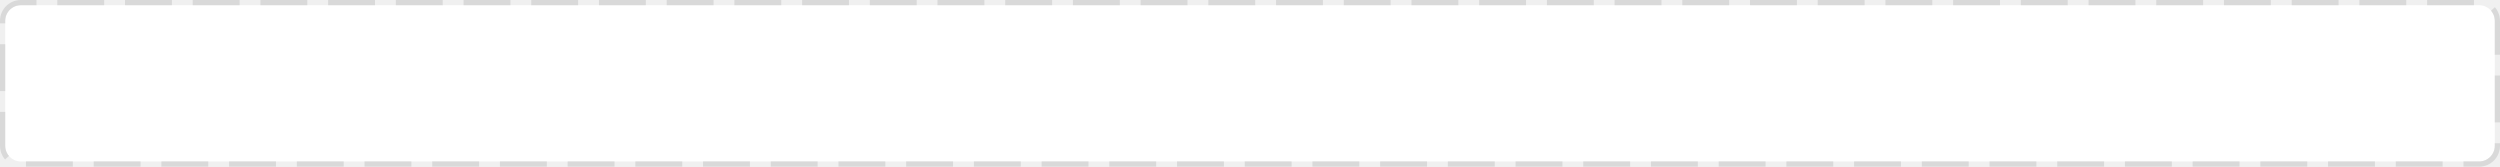
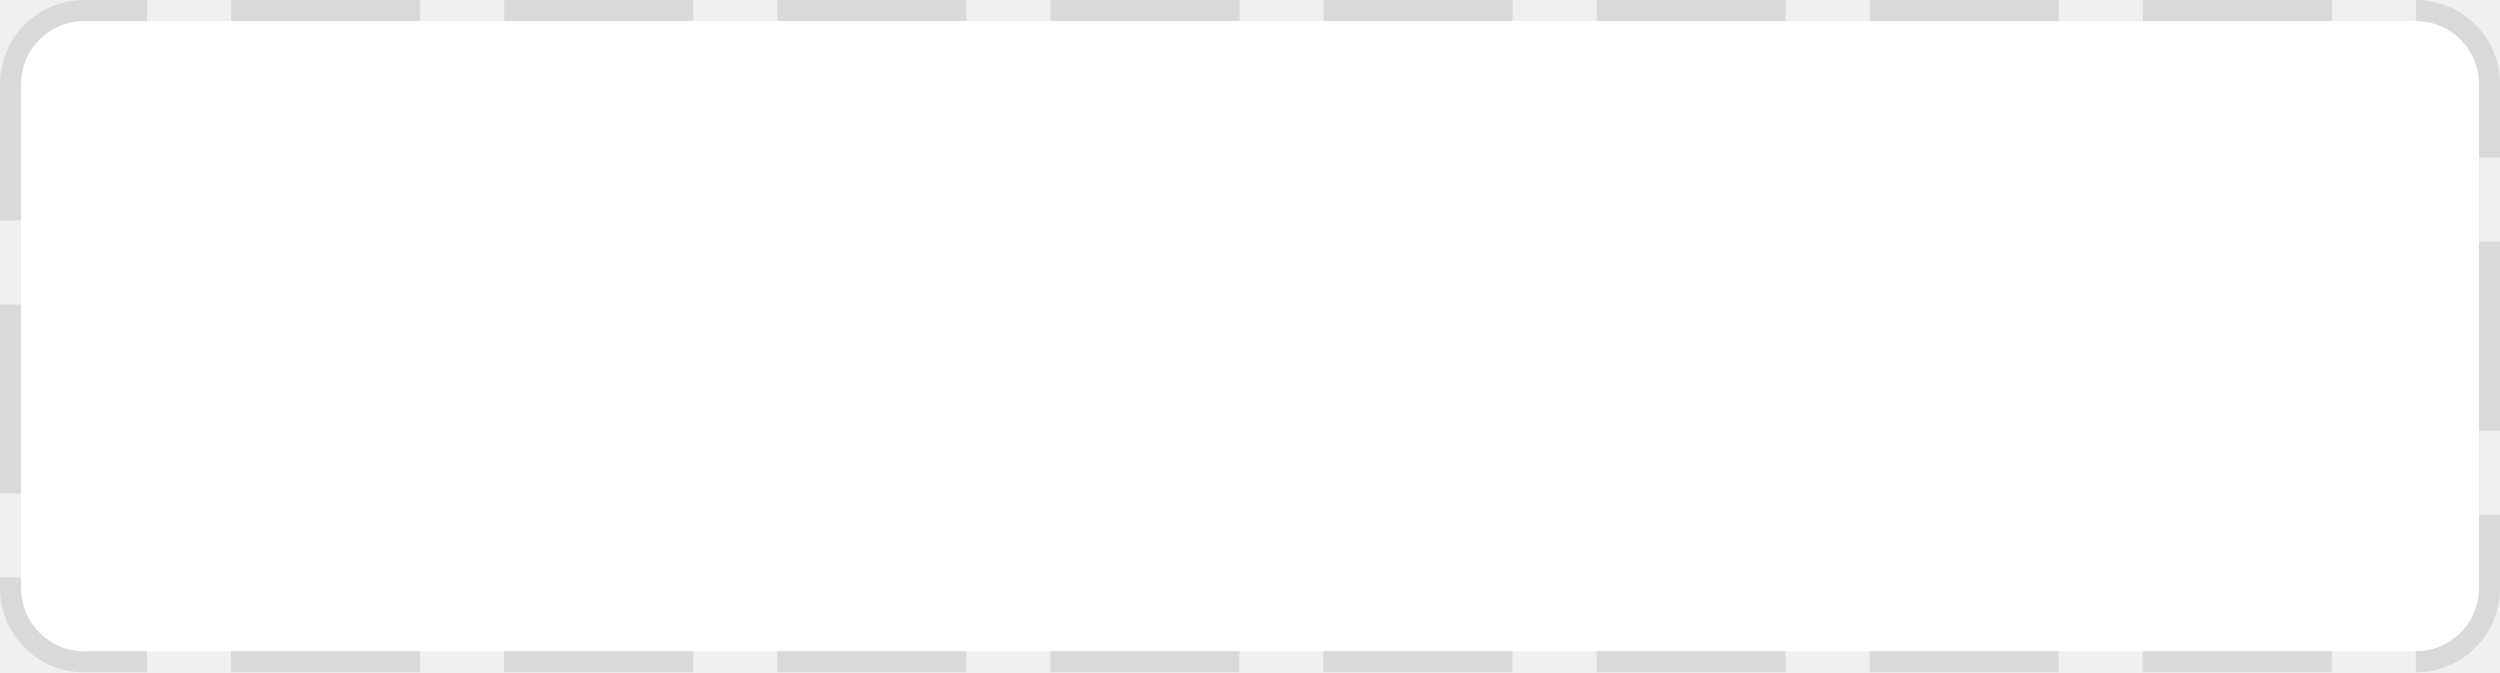
- <svg xmlns="http://www.w3.org/2000/svg" version="1.1" width="480px" height="32px">
-   <g transform="matrix(1 0 0 1 -215 -673 )">
-     <path d="M 216 677  A 3 3 0 0 1 219 674 L 691 674  A 3 3 0 0 1 694 677 L 694 701  A 3 3 0 0 1 691 704 L 219 704  A 3 3 0 0 1 216 701 L 216 677  Z " fill-rule="nonzero" fill="#ffffff" stroke="none" />
-     <path d="M 215.5 677  A 3.5 3.5 0 0 1 219 673.5 L 691 673.5  A 3.5 3.5 0 0 1 694.5 677 L 694.5 701  A 3.5 3.5 0 0 1 691 704.5 L 219 704.5  A 3.5 3.5 0 0 1 215.5 701 L 215.5 677  Z " stroke-width="1" stroke-dasharray="9,4" stroke="#d9d9d9" fill="none" stroke-dashoffset="0.5" />
+ <svg xmlns="http://www.w3.org/2000/svg" version="1.1" width="119px" height="32px">
+   <g transform="matrix(1 0 0 1 -246 -233 )">
+     <path d="M 247 237  A 3 3 0 0 1 250 234 L 361 234  A 3 3 0 0 1 364 237 L 364 261  A 3 3 0 0 1 361 264 L 250 264  A 3 3 0 0 1 247 261 L 247 237  Z " fill-rule="nonzero" fill="#ffffff" stroke="none" />
+     <path d="M 246.5 237  A 3.5 3.5 0 0 1 250 233.5 L 361 233.5  A 3.5 3.5 0 0 1 364.5 237 L 364.5 261  A 3.5 3.5 0 0 1 361 264.5 L 250 264.5  A 3.5 3.5 0 0 1 246.5 261 L 246.5 237  Z " stroke-width="1" stroke-dasharray="9,4" stroke="#d9d9d9" fill="none" stroke-dashoffset="0.5" />
  </g>
</svg>
